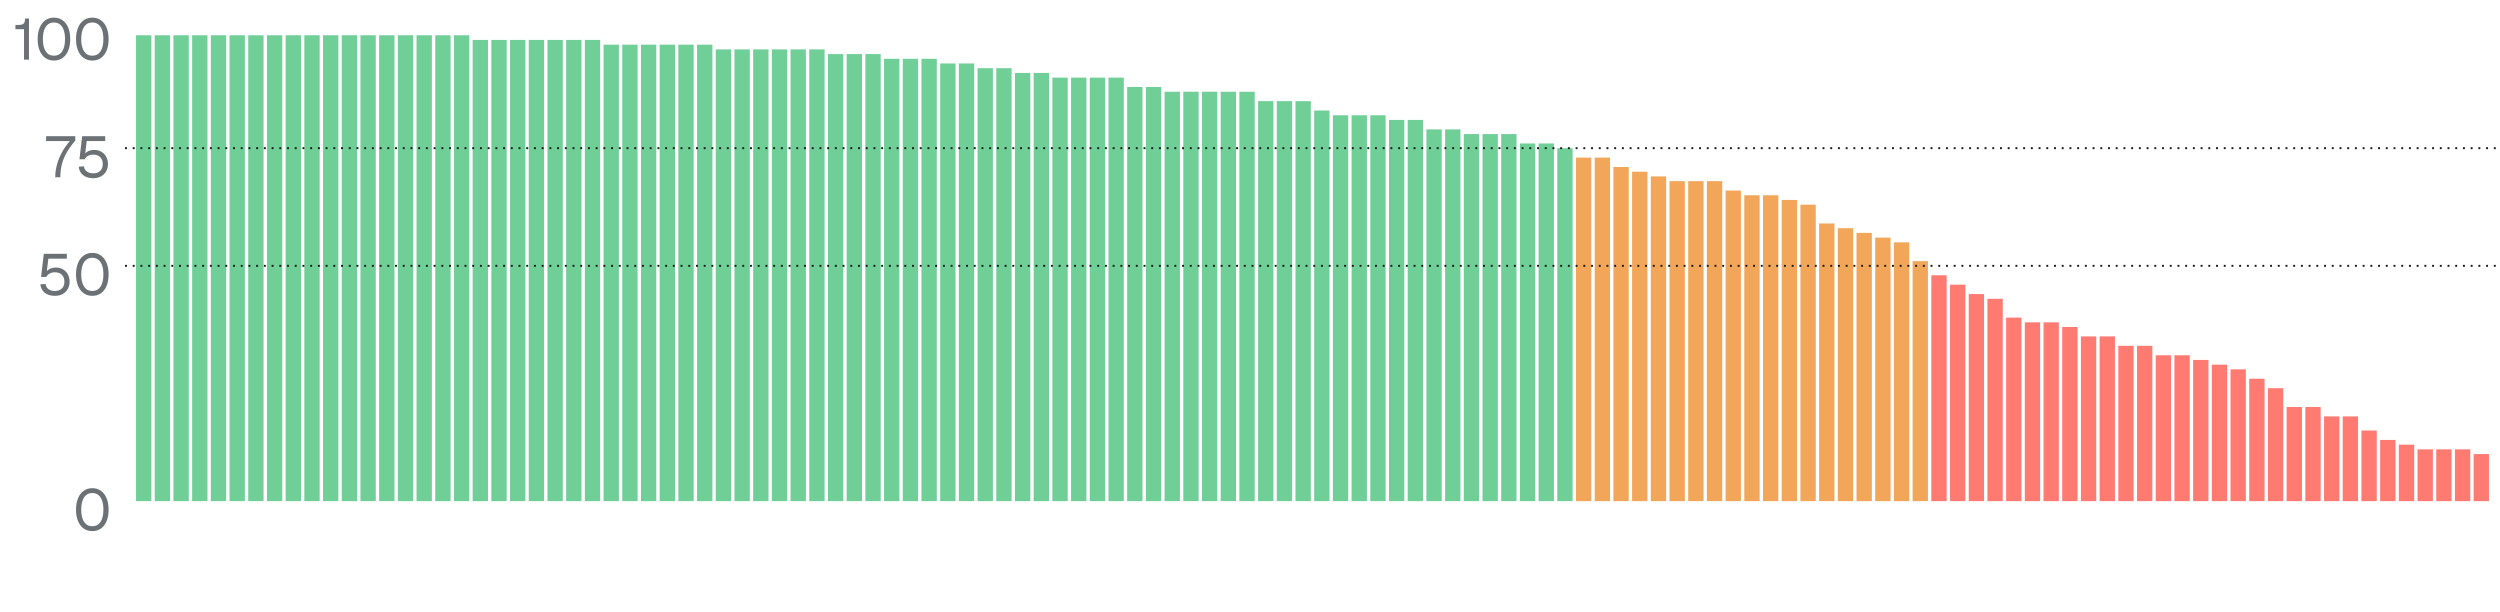
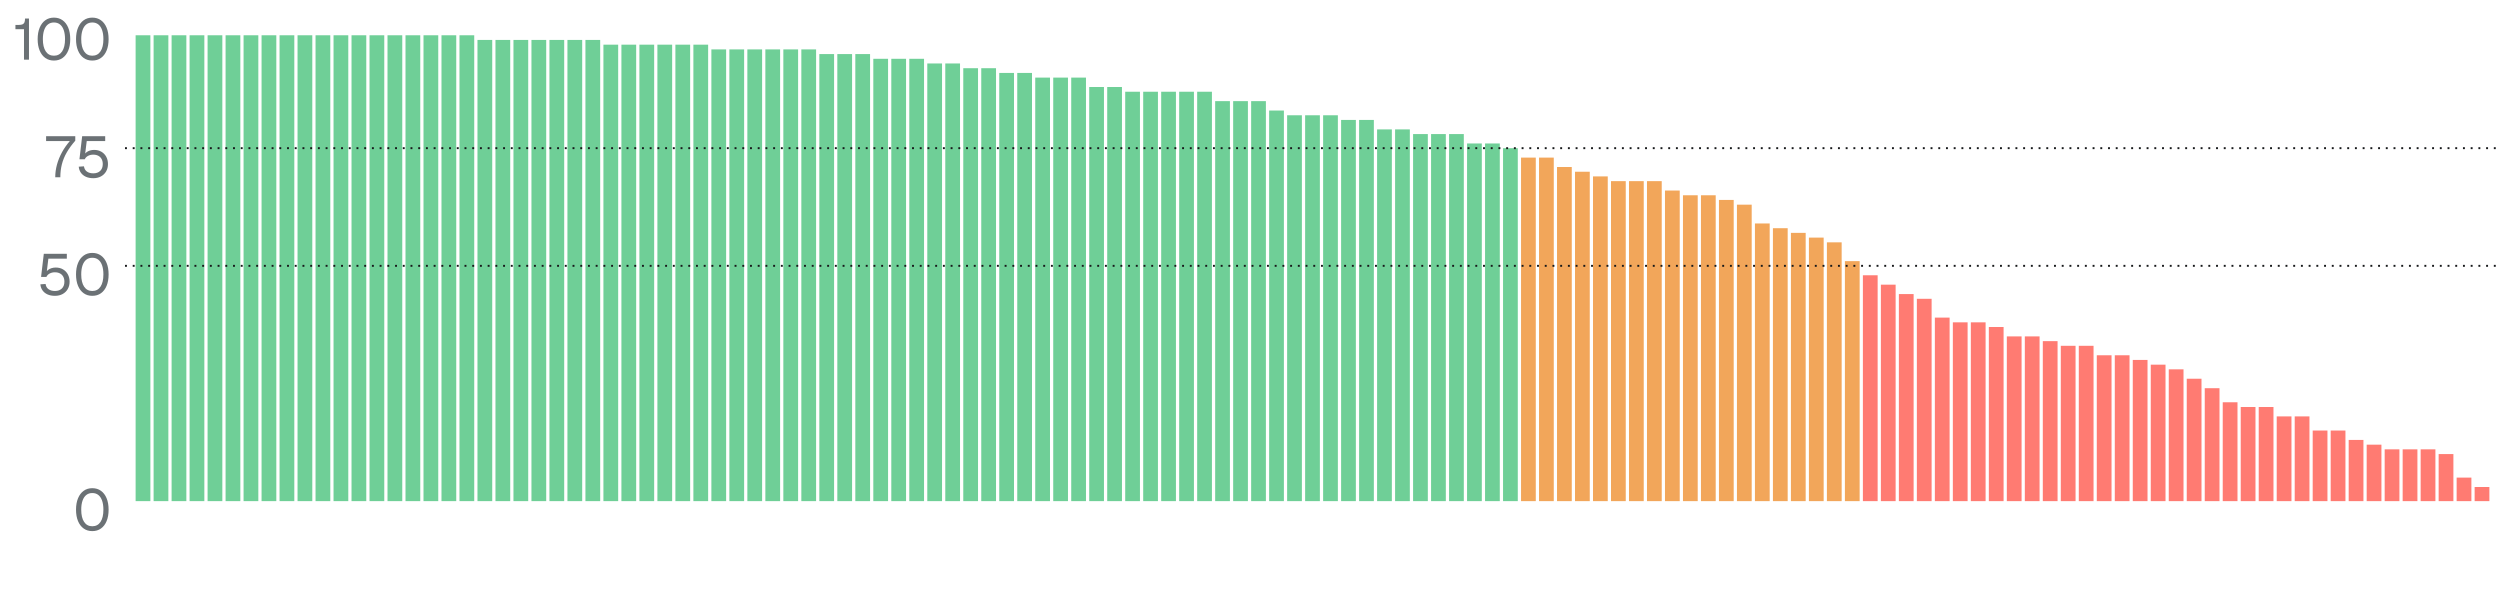
<svg xmlns="http://www.w3.org/2000/svg" xmlns:xlink="http://www.w3.org/1999/xlink" width="648pt" height="158.4pt" viewBox="0 0 648 158.4" version="1.1">
  <defs>
    <style type="text/css">*{stroke-linejoin: round; stroke-linecap: butt}</style>
  </defs>
  <g id="figure_1">
    <g id="patch_1">
      <path d="M 0 158.4  L 648 158.4  L 648 0  L 0 0  L 0 158.4  z " style="fill: none" />
    </g>
    <g id="axes_1">
      <g id="patch_2">
        <path d="M 32.4 129.888  L 648 129.888  L 648 7.92  L 32.4 7.92  L 32.4 129.888  z " style="fill: none" />
      </g>
      <g id="patch_3">
-         <path d="M 35.26 129.888  L 39.235 129.888  L 39.235 9.14  L 35.26 9.14  z " clip-path="url(#paec403825f)" style="fill: #6fcf97" />
+         <path d="M 35.152 129.888  L 38.976 129.888  L 38.976 9.14  L 35.152 9.14  z " clip-path="url(#pbd2994006e)" style="fill: #6fcf97" />
      </g>
      <g id="patch_4">
-         <path d="M 40.107 129.888  L 44.082 129.888  L 44.082 9.14  L 40.107 9.14  z " clip-path="url(#paec403825f)" style="fill: #6fcf97" />
+         <path d="M 39.815 129.888  L 43.639 129.888  L 43.639 9.14  L 39.815 9.14  z " clip-path="url(#pbd2994006e)" style="fill: #6fcf97" />
      </g>
      <g id="patch_5">
-         <path d="M 44.954 129.888  L 48.929 129.888  L 48.929 9.14  L 44.954 9.14  z " clip-path="url(#paec403825f)" style="fill: #6fcf97" />
+         <path d="M 44.479 129.888  L 48.303 129.888  L 48.303 9.14  L 44.479 9.14  z " clip-path="url(#pbd2994006e)" style="fill: #6fcf97" />
      </g>
      <g id="patch_6">
-         <path d="M 49.802 129.888  L 53.776 129.888  L 53.776 9.14  L 49.802 9.14  z " clip-path="url(#paec403825f)" style="fill: #6fcf97" />
+         <path d="M 49.142 129.888  L 52.967 129.888  L 52.967 9.14  L 49.142 9.14  z " clip-path="url(#pbd2994006e)" style="fill: #6fcf97" />
      </g>
      <g id="patch_7">
-         <path d="M 54.649 129.888  L 58.624 129.888  L 58.624 9.14  L 54.649 9.14  z " clip-path="url(#paec403825f)" style="fill: #6fcf97" />
+         <path d="M 53.806 129.888  L 57.63 129.888  L 57.63 9.14  L 53.806 9.14  z " clip-path="url(#pbd2994006e)" style="fill: #6fcf97" />
      </g>
      <g id="patch_8">
-         <path d="M 59.496 129.888  L 63.471 129.888  L 63.471 9.14  L 59.496 9.14  z " clip-path="url(#paec403825f)" style="fill: #6fcf97" />
+         <path d="M 58.47 129.888  L 62.294 129.888  L 62.294 9.14  L 58.47 9.14  z " clip-path="url(#pbd2994006e)" style="fill: #6fcf97" />
      </g>
      <g id="patch_9">
-         <path d="M 64.343 129.888  L 68.318 129.888  L 68.318 9.14  L 64.343 9.14  z " clip-path="url(#paec403825f)" style="fill: #6fcf97" />
+         <path d="M 63.133 129.888  L 66.958 129.888  L 66.958 9.14  L 63.133 9.14  z " clip-path="url(#pbd2994006e)" style="fill: #6fcf97" />
      </g>
      <g id="patch_10">
-         <path d="M 69.191 129.888  L 73.165 129.888  L 73.165 9.14  L 69.191 9.14  z " clip-path="url(#paec403825f)" style="fill: #6fcf97" />
+         <path d="M 67.797 129.888  L 71.621 129.888  L 71.621 9.14  L 67.797 9.14  z " clip-path="url(#pbd2994006e)" style="fill: #6fcf97" />
      </g>
      <g id="patch_11">
-         <path d="M 74.038 129.888  L 78.013 129.888  L 78.013 9.14  L 74.038 9.14  z " clip-path="url(#paec403825f)" style="fill: #6fcf97" />
+         <path d="M 72.461 129.888  L 76.285 129.888  L 76.285 9.14  L 72.461 9.14  z " clip-path="url(#pbd2994006e)" style="fill: #6fcf97" />
      </g>
      <g id="patch_12">
-         <path d="M 78.885 129.888  L 82.86 129.888  L 82.86 9.14  L 78.885 9.14  z " clip-path="url(#paec403825f)" style="fill: #6fcf97" />
+         <path d="M 77.124 129.888  L 80.948 129.888  L 80.948 9.14  L 77.124 9.14  z " clip-path="url(#pbd2994006e)" style="fill: #6fcf97" />
      </g>
      <g id="patch_13">
-         <path d="M 83.732 129.888  L 87.707 129.888  L 87.707 9.14  L 83.732 9.14  z " clip-path="url(#paec403825f)" style="fill: #6fcf97" />
+         <path d="M 81.788 129.888  L 85.612 129.888  L 85.612 9.14  L 81.788 9.14  z " clip-path="url(#pbd2994006e)" style="fill: #6fcf97" />
      </g>
      <g id="patch_14">
-         <path d="M 88.58 129.888  L 92.554 129.888  L 92.554 9.14  L 88.58 9.14  z " clip-path="url(#paec403825f)" style="fill: #6fcf97" />
+         <path d="M 86.452 129.888  L 90.276 129.888  L 90.276 9.14  L 86.452 9.14  z " clip-path="url(#pbd2994006e)" style="fill: #6fcf97" />
      </g>
      <g id="patch_15">
-         <path d="M 93.427 129.888  L 97.402 129.888  L 97.402 9.14  L 93.427 9.14  z " clip-path="url(#paec403825f)" style="fill: #6fcf97" />
+         <path d="M 91.115 129.888  L 94.939 129.888  L 94.939 9.14  L 91.115 9.14  z " clip-path="url(#pbd2994006e)" style="fill: #6fcf97" />
      </g>
      <g id="patch_16">
-         <path d="M 98.274 129.888  L 102.249 129.888  L 102.249 9.14  L 98.274 9.14  z " clip-path="url(#paec403825f)" style="fill: #6fcf97" />
+         <path d="M 95.779 129.888  L 99.603 129.888  L 99.603 9.14  L 95.779 9.14  z " clip-path="url(#pbd2994006e)" style="fill: #6fcf97" />
      </g>
      <g id="patch_17">
-         <path d="M 103.121 129.888  L 107.096 129.888  L 107.096 9.14  L 103.121 9.14  z " clip-path="url(#paec403825f)" style="fill: #6fcf97" />
+         <path d="M 100.442 129.888  L 104.267 129.888  L 104.267 9.14  L 100.442 9.14  z " clip-path="url(#pbd2994006e)" style="fill: #6fcf97" />
      </g>
      <g id="patch_18">
-         <path d="M 107.969 129.888  L 111.943 129.888  L 111.943 9.14  L 107.969 9.14  z " clip-path="url(#paec403825f)" style="fill: #6fcf97" />
+         <path d="M 105.106 129.888  L 108.93 129.888  L 108.93 9.14  L 105.106 9.14  z " clip-path="url(#pbd2994006e)" style="fill: #6fcf97" />
      </g>
      <g id="patch_19">
-         <path d="M 112.816 129.888  L 116.791 129.888  L 116.791 9.14  L 112.816 9.14  z " clip-path="url(#paec403825f)" style="fill: #6fcf97" />
+         <path d="M 109.77 129.888  L 113.594 129.888  L 113.594 9.14  L 109.77 9.14  z " clip-path="url(#pbd2994006e)" style="fill: #6fcf97" />
      </g>
      <g id="patch_20">
-         <path d="M 117.663 129.888  L 121.638 129.888  L 121.638 9.14  L 117.663 9.14  z " clip-path="url(#paec403825f)" style="fill: #6fcf97" />
+         <path d="M 114.433 129.888  L 118.258 129.888  L 118.258 9.14  L 114.433 9.14  z " clip-path="url(#pbd2994006e)" style="fill: #6fcf97" />
      </g>
      <g id="patch_21">
-         <path d="M 122.51 129.888  L 126.485 129.888  L 126.485 10.359  L 122.51 10.359  z " clip-path="url(#paec403825f)" style="fill: #6fcf97" />
+         <path d="M 119.097 129.888  L 122.921 129.888  L 122.921 9.14  L 119.097 9.14  z " clip-path="url(#pbd2994006e)" style="fill: #6fcf97" />
      </g>
      <g id="patch_22">
-         <path d="M 127.358 129.888  L 131.332 129.888  L 131.332 10.359  L 127.358 10.359  z " clip-path="url(#paec403825f)" style="fill: #6fcf97" />
+         <path d="M 123.761 129.888  L 127.585 129.888  L 127.585 10.359  L 123.761 10.359  z " clip-path="url(#pbd2994006e)" style="fill: #6fcf97" />
      </g>
      <g id="patch_23">
-         <path d="M 132.205 129.888  L 136.179 129.888  L 136.179 10.359  L 132.205 10.359  z " clip-path="url(#paec403825f)" style="fill: #6fcf97" />
+         <path d="M 128.424 129.888  L 132.248 129.888  L 132.248 10.359  L 128.424 10.359  z " clip-path="url(#pbd2994006e)" style="fill: #6fcf97" />
      </g>
      <g id="patch_24">
-         <path d="M 137.052 129.888  L 141.027 129.888  L 141.027 10.359  L 137.052 10.359  z " clip-path="url(#paec403825f)" style="fill: #6fcf97" />
+         <path d="M 133.088 129.888  L 136.912 129.888  L 136.912 10.359  L 133.088 10.359  z " clip-path="url(#pbd2994006e)" style="fill: #6fcf97" />
      </g>
      <g id="patch_25">
-         <path d="M 141.899 129.888  L 145.874 129.888  L 145.874 10.359  L 141.899 10.359  z " clip-path="url(#paec403825f)" style="fill: #6fcf97" />
+         <path d="M 137.752 129.888  L 141.576 129.888  L 141.576 10.359  L 137.752 10.359  z " clip-path="url(#pbd2994006e)" style="fill: #6fcf97" />
      </g>
      <g id="patch_26">
-         <path d="M 146.746 129.888  L 150.721 129.888  L 150.721 10.359  L 146.746 10.359  z " clip-path="url(#paec403825f)" style="fill: #6fcf97" />
+         <path d="M 142.415 129.888  L 146.239 129.888  L 146.239 10.359  L 142.415 10.359  z " clip-path="url(#pbd2994006e)" style="fill: #6fcf97" />
      </g>
      <g id="patch_27">
-         <path d="M 151.594 129.888  L 155.568 129.888  L 155.568 10.359  L 151.594 10.359  z " clip-path="url(#paec403825f)" style="fill: #6fcf97" />
+         <path d="M 147.079 129.888  L 150.903 129.888  L 150.903 10.359  L 147.079 10.359  z " clip-path="url(#pbd2994006e)" style="fill: #6fcf97" />
      </g>
      <g id="patch_28">
-         <path d="M 156.441 129.888  L 160.416 129.888  L 160.416 11.579  L 156.441 11.579  z " clip-path="url(#paec403825f)" style="fill: #6fcf97" />
+         <path d="M 151.742 129.888  L 155.567 129.888  L 155.567 10.359  L 151.742 10.359  z " clip-path="url(#pbd2994006e)" style="fill: #6fcf97" />
      </g>
      <g id="patch_29">
-         <path d="M 161.288 129.888  L 165.263 129.888  L 165.263 11.579  L 161.288 11.579  z " clip-path="url(#paec403825f)" style="fill: #6fcf97" />
+         <path d="M 156.406 129.888  L 160.23 129.888  L 160.23 11.579  L 156.406 11.579  z " clip-path="url(#pbd2994006e)" style="fill: #6fcf97" />
      </g>
      <g id="patch_30">
-         <path d="M 166.135 129.888  L 170.11 129.888  L 170.11 11.579  L 166.135 11.579  z " clip-path="url(#paec403825f)" style="fill: #6fcf97" />
+         <path d="M 161.07 129.888  L 164.894 129.888  L 164.894 11.579  L 161.07 11.579  z " clip-path="url(#pbd2994006e)" style="fill: #6fcf97" />
      </g>
      <g id="patch_31">
-         <path d="M 170.983 129.888  L 174.957 129.888  L 174.957 11.579  L 170.983 11.579  z " clip-path="url(#paec403825f)" style="fill: #6fcf97" />
+         <path d="M 165.733 129.888  L 169.558 129.888  L 169.558 11.579  L 165.733 11.579  z " clip-path="url(#pbd2994006e)" style="fill: #6fcf97" />
      </g>
      <g id="patch_32">
-         <path d="M 175.83 129.888  L 179.805 129.888  L 179.805 11.579  L 175.83 11.579  z " clip-path="url(#paec403825f)" style="fill: #6fcf97" />
+         <path d="M 170.397 129.888  L 174.221 129.888  L 174.221 11.579  L 170.397 11.579  z " clip-path="url(#pbd2994006e)" style="fill: #6fcf97" />
      </g>
      <g id="patch_33">
-         <path d="M 180.677 129.888  L 184.652 129.888  L 184.652 11.579  L 180.677 11.579  z " clip-path="url(#paec403825f)" style="fill: #6fcf97" />
+         <path d="M 175.061 129.888  L 178.885 129.888  L 178.885 11.579  L 175.061 11.579  z " clip-path="url(#pbd2994006e)" style="fill: #6fcf97" />
      </g>
      <g id="patch_34">
-         <path d="M 185.524 129.888  L 189.499 129.888  L 189.499 12.799  L 185.524 12.799  z " clip-path="url(#paec403825f)" style="fill: #6fcf97" />
+         <path d="M 179.724 129.888  L 183.548 129.888  L 183.548 11.579  L 179.724 11.579  z " clip-path="url(#pbd2994006e)" style="fill: #6fcf97" />
      </g>
      <g id="patch_35">
-         <path d="M 190.372 129.888  L 194.346 129.888  L 194.346 12.799  L 190.372 12.799  z " clip-path="url(#paec403825f)" style="fill: #6fcf97" />
+         <path d="M 184.388 129.888  L 188.212 129.888  L 188.212 12.799  L 184.388 12.799  z " clip-path="url(#pbd2994006e)" style="fill: #6fcf97" />
      </g>
      <g id="patch_36">
-         <path d="M 195.219 129.888  L 199.194 129.888  L 199.194 12.799  L 195.219 12.799  z " clip-path="url(#paec403825f)" style="fill: #6fcf97" />
+         <path d="M 189.052 129.888  L 192.876 129.888  L 192.876 12.799  L 189.052 12.799  z " clip-path="url(#pbd2994006e)" style="fill: #6fcf97" />
      </g>
      <g id="patch_37">
-         <path d="M 200.066 129.888  L 204.041 129.888  L 204.041 12.799  L 200.066 12.799  z " clip-path="url(#paec403825f)" style="fill: #6fcf97" />
+         <path d="M 193.715 129.888  L 197.539 129.888  L 197.539 12.799  L 193.715 12.799  z " clip-path="url(#pbd2994006e)" style="fill: #6fcf97" />
      </g>
      <g id="patch_38">
-         <path d="M 204.913 129.888  L 208.888 129.888  L 208.888 12.799  L 204.913 12.799  z " clip-path="url(#paec403825f)" style="fill: #6fcf97" />
+         <path d="M 198.379 129.888  L 202.203 129.888  L 202.203 12.799  L 198.379 12.799  z " clip-path="url(#pbd2994006e)" style="fill: #6fcf97" />
      </g>
      <g id="patch_39">
-         <path d="M 209.761 129.888  L 213.735 129.888  L 213.735 12.799  L 209.761 12.799  z " clip-path="url(#paec403825f)" style="fill: #6fcf97" />
+         <path d="M 203.042 129.888  L 206.867 129.888  L 206.867 12.799  L 203.042 12.799  z " clip-path="url(#pbd2994006e)" style="fill: #6fcf97" />
      </g>
      <g id="patch_40">
-         <path d="M 214.608 129.888  L 218.583 129.888  L 218.583 14.018  L 214.608 14.018  z " clip-path="url(#paec403825f)" style="fill: #6fcf97" />
+         <path d="M 207.706 129.888  L 211.53 129.888  L 211.53 12.799  L 207.706 12.799  z " clip-path="url(#pbd2994006e)" style="fill: #6fcf97" />
      </g>
      <g id="patch_41">
-         <path d="M 219.455 129.888  L 223.43 129.888  L 223.43 14.018  L 219.455 14.018  z " clip-path="url(#paec403825f)" style="fill: #6fcf97" />
+         <path d="M 212.37 129.888  L 216.194 129.888  L 216.194 14.018  L 212.37 14.018  z " clip-path="url(#pbd2994006e)" style="fill: #6fcf97" />
      </g>
      <g id="patch_42">
-         <path d="M 224.302 129.888  L 228.277 129.888  L 228.277 14.018  L 224.302 14.018  z " clip-path="url(#paec403825f)" style="fill: #6fcf97" />
+         <path d="M 217.033 129.888  L 220.858 129.888  L 220.858 14.018  L 217.033 14.018  z " clip-path="url(#pbd2994006e)" style="fill: #6fcf97" />
      </g>
      <g id="patch_43">
-         <path d="M 229.15 129.888  L 233.124 129.888  L 233.124 15.238  L 229.15 15.238  z " clip-path="url(#paec403825f)" style="fill: #6fcf97" />
+         <path d="M 221.697 129.888  L 225.521 129.888  L 225.521 14.018  L 221.697 14.018  z " clip-path="url(#pbd2994006e)" style="fill: #6fcf97" />
      </g>
      <g id="patch_44">
-         <path d="M 233.997 129.888  L 237.972 129.888  L 237.972 15.238  L 233.997 15.238  z " clip-path="url(#paec403825f)" style="fill: #6fcf97" />
+         <path d="M 226.361 129.888  L 230.185 129.888  L 230.185 15.238  L 226.361 15.238  z " clip-path="url(#pbd2994006e)" style="fill: #6fcf97" />
      </g>
      <g id="patch_45">
-         <path d="M 238.844 129.888  L 242.819 129.888  L 242.819 15.238  L 238.844 15.238  z " clip-path="url(#paec403825f)" style="fill: #6fcf97" />
+         <path d="M 231.024 129.888  L 234.848 129.888  L 234.848 15.238  L 231.024 15.238  z " clip-path="url(#pbd2994006e)" style="fill: #6fcf97" />
      </g>
      <g id="patch_46">
-         <path d="M 243.691 129.888  L 247.666 129.888  L 247.666 16.458  L 243.691 16.458  z " clip-path="url(#paec403825f)" style="fill: #6fcf97" />
+         <path d="M 235.688 129.888  L 239.512 129.888  L 239.512 15.238  L 235.688 15.238  z " clip-path="url(#pbd2994006e)" style="fill: #6fcf97" />
      </g>
      <g id="patch_47">
-         <path d="M 248.539 129.888  L 252.513 129.888  L 252.513 16.458  L 248.539 16.458  z " clip-path="url(#paec403825f)" style="fill: #6fcf97" />
+         <path d="M 240.352 129.888  L 244.176 129.888  L 244.176 16.458  L 240.352 16.458  z " clip-path="url(#pbd2994006e)" style="fill: #6fcf97" />
      </g>
      <g id="patch_48">
-         <path d="M 253.386 129.888  L 257.361 129.888  L 257.361 17.677  L 253.386 17.677  z " clip-path="url(#paec403825f)" style="fill: #6fcf97" />
+         <path d="M 245.015 129.888  L 248.839 129.888  L 248.839 16.458  L 245.015 16.458  z " clip-path="url(#pbd2994006e)" style="fill: #6fcf97" />
      </g>
      <g id="patch_49">
-         <path d="M 258.233 129.888  L 262.208 129.888  L 262.208 17.677  L 258.233 17.677  z " clip-path="url(#paec403825f)" style="fill: #6fcf97" />
+         <path d="M 249.679 129.888  L 253.503 129.888  L 253.503 17.677  L 249.679 17.677  z " clip-path="url(#pbd2994006e)" style="fill: #6fcf97" />
      </g>
      <g id="patch_50">
-         <path d="M 263.08 129.888  L 267.055 129.888  L 267.055 18.897  L 263.08 18.897  z " clip-path="url(#paec403825f)" style="fill: #6fcf97" />
+         <path d="M 254.342 129.888  L 258.167 129.888  L 258.167 17.677  L 254.342 17.677  z " clip-path="url(#pbd2994006e)" style="fill: #6fcf97" />
      </g>
      <g id="patch_51">
-         <path d="M 267.928 129.888  L 271.902 129.888  L 271.902 18.897  L 267.928 18.897  z " clip-path="url(#paec403825f)" style="fill: #6fcf97" />
+         <path d="M 259.006 129.888  L 262.83 129.888  L 262.83 18.897  L 259.006 18.897  z " clip-path="url(#pbd2994006e)" style="fill: #6fcf97" />
      </g>
      <g id="patch_52">
-         <path d="M 272.775 129.888  L 276.75 129.888  L 276.75 20.117  L 272.775 20.117  z " clip-path="url(#paec403825f)" style="fill: #6fcf97" />
+         <path d="M 263.67 129.888  L 267.494 129.888  L 267.494 18.897  L 263.67 18.897  z " clip-path="url(#pbd2994006e)" style="fill: #6fcf97" />
      </g>
      <g id="patch_53">
-         <path d="M 277.622 129.888  L 281.597 129.888  L 281.597 20.117  L 277.622 20.117  z " clip-path="url(#paec403825f)" style="fill: #6fcf97" />
+         <path d="M 268.333 129.888  L 272.158 129.888  L 272.158 20.117  L 268.333 20.117  z " clip-path="url(#pbd2994006e)" style="fill: #6fcf97" />
      </g>
      <g id="patch_54">
-         <path d="M 282.469 129.888  L 286.444 129.888  L 286.444 20.117  L 282.469 20.117  z " clip-path="url(#paec403825f)" style="fill: #6fcf97" />
+         <path d="M 272.997 129.888  L 276.821 129.888  L 276.821 20.117  L 272.997 20.117  z " clip-path="url(#pbd2994006e)" style="fill: #6fcf97" />
      </g>
      <g id="patch_55">
-         <path d="M 287.317 129.888  L 291.291 129.888  L 291.291 20.117  L 287.317 20.117  z " clip-path="url(#paec403825f)" style="fill: #6fcf97" />
+         <path d="M 277.661 129.888  L 281.485 129.888  L 281.485 20.117  L 277.661 20.117  z " clip-path="url(#pbd2994006e)" style="fill: #6fcf97" />
      </g>
      <g id="patch_56">
-         <path d="M 292.164 129.888  L 296.139 129.888  L 296.139 22.556  L 292.164 22.556  z " clip-path="url(#paec403825f)" style="fill: #6fcf97" />
+         <path d="M 282.324 129.888  L 286.148 129.888  L 286.148 22.556  L 282.324 22.556  z " clip-path="url(#pbd2994006e)" style="fill: #6fcf97" />
      </g>
      <g id="patch_57">
-         <path d="M 297.011 129.888  L 300.986 129.888  L 300.986 22.556  L 297.011 22.556  z " clip-path="url(#paec403825f)" style="fill: #6fcf97" />
+         <path d="M 286.988 129.888  L 290.812 129.888  L 290.812 22.556  L 286.988 22.556  z " clip-path="url(#pbd2994006e)" style="fill: #6fcf97" />
      </g>
      <g id="patch_58">
-         <path d="M 301.858 129.888  L 305.833 129.888  L 305.833 23.776  L 301.858 23.776  z " clip-path="url(#paec403825f)" style="fill: #6fcf97" />
+         <path d="M 291.652 129.888  L 295.476 129.888  L 295.476 23.776  L 291.652 23.776  z " clip-path="url(#pbd2994006e)" style="fill: #6fcf97" />
      </g>
      <g id="patch_59">
-         <path d="M 306.706 129.888  L 310.68 129.888  L 310.68 23.776  L 306.706 23.776  z " clip-path="url(#paec403825f)" style="fill: #6fcf97" />
+         <path d="M 296.315 129.888  L 300.139 129.888  L 300.139 23.776  L 296.315 23.776  z " clip-path="url(#pbd2994006e)" style="fill: #6fcf97" />
      </g>
      <g id="patch_60">
-         <path d="M 311.553 129.888  L 315.528 129.888  L 315.528 23.776  L 311.553 23.776  z " clip-path="url(#paec403825f)" style="fill: #6fcf97" />
+         <path d="M 300.979 129.888  L 304.803 129.888  L 304.803 23.776  L 300.979 23.776  z " clip-path="url(#pbd2994006e)" style="fill: #6fcf97" />
      </g>
      <g id="patch_61">
-         <path d="M 316.4 129.888  L 320.375 129.888  L 320.375 23.776  L 316.4 23.776  z " clip-path="url(#paec403825f)" style="fill: #6fcf97" />
+         <path d="M 305.642 129.888  L 309.467 129.888  L 309.467 23.776  L 305.642 23.776  z " clip-path="url(#pbd2994006e)" style="fill: #6fcf97" />
      </g>
      <g id="patch_62">
-         <path d="M 321.247 129.888  L 325.222 129.888  L 325.222 23.776  L 321.247 23.776  z " clip-path="url(#paec403825f)" style="fill: #6fcf97" />
+         <path d="M 310.306 129.888  L 314.13 129.888  L 314.13 23.776  L 310.306 23.776  z " clip-path="url(#pbd2994006e)" style="fill: #6fcf97" />
      </g>
      <g id="patch_63">
-         <path d="M 326.095 129.888  L 330.069 129.888  L 330.069 26.215  L 326.095 26.215  z " clip-path="url(#paec403825f)" style="fill: #6fcf97" />
+         <path d="M 314.97 129.888  L 318.794 129.888  L 318.794 26.215  L 314.97 26.215  z " clip-path="url(#pbd2994006e)" style="fill: #6fcf97" />
      </g>
      <g id="patch_64">
-         <path d="M 330.942 129.888  L 334.917 129.888  L 334.917 26.215  L 330.942 26.215  z " clip-path="url(#paec403825f)" style="fill: #6fcf97" />
+         <path d="M 319.633 129.888  L 323.458 129.888  L 323.458 26.215  L 319.633 26.215  z " clip-path="url(#pbd2994006e)" style="fill: #6fcf97" />
      </g>
      <g id="patch_65">
-         <path d="M 335.789 129.888  L 339.764 129.888  L 339.764 26.215  L 335.789 26.215  z " clip-path="url(#paec403825f)" style="fill: #6fcf97" />
+         <path d="M 324.297 129.888  L 328.121 129.888  L 328.121 26.215  L 324.297 26.215  z " clip-path="url(#pbd2994006e)" style="fill: #6fcf97" />
      </g>
      <g id="patch_66">
-         <path d="M 340.636 129.888  L 344.611 129.888  L 344.611 28.655  L 340.636 28.655  z " clip-path="url(#paec403825f)" style="fill: #6fcf97" />
+         <path d="M 328.961 129.888  L 332.785 129.888  L 332.785 28.655  L 328.961 28.655  z " clip-path="url(#pbd2994006e)" style="fill: #6fcf97" />
      </g>
      <g id="patch_67">
-         <path d="M 345.483 129.888  L 349.458 129.888  L 349.458 29.874  L 345.483 29.874  z " clip-path="url(#paec403825f)" style="fill: #6fcf97" />
+         <path d="M 333.624 129.888  L 337.448 129.888  L 337.448 29.874  L 333.624 29.874  z " clip-path="url(#pbd2994006e)" style="fill: #6fcf97" />
      </g>
      <g id="patch_68">
-         <path d="M 350.331 129.888  L 354.305 129.888  L 354.305 29.874  L 350.331 29.874  z " clip-path="url(#paec403825f)" style="fill: #6fcf97" />
+         <path d="M 338.288 129.888  L 342.112 129.888  L 342.112 29.874  L 338.288 29.874  z " clip-path="url(#pbd2994006e)" style="fill: #6fcf97" />
      </g>
      <g id="patch_69">
-         <path d="M 355.178 129.888  L 359.153 129.888  L 359.153 29.874  L 355.178 29.874  z " clip-path="url(#paec403825f)" style="fill: #6fcf97" />
+         <path d="M 342.952 129.888  L 346.776 129.888  L 346.776 29.874  L 342.952 29.874  z " clip-path="url(#pbd2994006e)" style="fill: #6fcf97" />
      </g>
      <g id="patch_70">
-         <path d="M 360.025 129.888  L 364 129.888  L 364 31.094  L 360.025 31.094  z " clip-path="url(#paec403825f)" style="fill: #6fcf97" />
+         <path d="M 347.615 129.888  L 351.439 129.888  L 351.439 31.094  L 347.615 31.094  z " clip-path="url(#pbd2994006e)" style="fill: #6fcf97" />
      </g>
      <g id="patch_71">
-         <path d="M 364.872 129.888  L 368.847 129.888  L 368.847 31.094  L 364.872 31.094  z " clip-path="url(#paec403825f)" style="fill: #6fcf97" />
+         <path d="M 352.279 129.888  L 356.103 129.888  L 356.103 31.094  L 352.279 31.094  z " clip-path="url(#pbd2994006e)" style="fill: #6fcf97" />
      </g>
      <g id="patch_72">
-         <path d="M 369.72 129.888  L 373.694 129.888  L 373.694 33.533  L 369.72 33.533  z " clip-path="url(#paec403825f)" style="fill: #6fcf97" />
+         <path d="M 356.942 129.888  L 360.767 129.888  L 360.767 33.533  L 356.942 33.533  z " clip-path="url(#pbd2994006e)" style="fill: #6fcf97" />
      </g>
      <g id="patch_73">
-         <path d="M 374.567 129.888  L 378.542 129.888  L 378.542 33.533  L 374.567 33.533  z " clip-path="url(#paec403825f)" style="fill: #6fcf97" />
+         <path d="M 361.606 129.888  L 365.43 129.888  L 365.43 33.533  L 361.606 33.533  z " clip-path="url(#pbd2994006e)" style="fill: #6fcf97" />
      </g>
      <g id="patch_74">
-         <path d="M 379.414 129.888  L 383.389 129.888  L 383.389 34.753  L 379.414 34.753  z " clip-path="url(#paec403825f)" style="fill: #6fcf97" />
+         <path d="M 366.27 129.888  L 370.094 129.888  L 370.094 34.753  L 366.27 34.753  z " clip-path="url(#pbd2994006e)" style="fill: #6fcf97" />
      </g>
      <g id="patch_75">
-         <path d="M 384.261 129.888  L 388.236 129.888  L 388.236 34.753  L 384.261 34.753  z " clip-path="url(#paec403825f)" style="fill: #6fcf97" />
+         <path d="M 370.933 129.888  L 374.758 129.888  L 374.758 34.753  L 370.933 34.753  z " clip-path="url(#pbd2994006e)" style="fill: #6fcf97" />
      </g>
      <g id="patch_76">
-         <path d="M 389.109 129.888  L 393.083 129.888  L 393.083 34.753  L 389.109 34.753  z " clip-path="url(#paec403825f)" style="fill: #6fcf97" />
+         <path d="M 375.597 129.888  L 379.421 129.888  L 379.421 34.753  L 375.597 34.753  z " clip-path="url(#pbd2994006e)" style="fill: #6fcf97" />
      </g>
      <g id="patch_77">
-         <path d="M 393.956 129.888  L 397.931 129.888  L 397.931 37.192  L 393.956 37.192  z " clip-path="url(#paec403825f)" style="fill: #6fcf97" />
+         <path d="M 380.261 129.888  L 384.085 129.888  L 384.085 37.192  L 380.261 37.192  z " clip-path="url(#pbd2994006e)" style="fill: #6fcf97" />
      </g>
      <g id="patch_78">
-         <path d="M 398.803 129.888  L 402.778 129.888  L 402.778 37.192  L 398.803 37.192  z " clip-path="url(#paec403825f)" style="fill: #6fcf97" />
+         <path d="M 384.924 129.888  L 388.748 129.888  L 388.748 37.192  L 384.924 37.192  z " clip-path="url(#pbd2994006e)" style="fill: #6fcf97" />
      </g>
      <g id="patch_79">
-         <path d="M 403.65 129.888  L 407.625 129.888  L 407.625 38.412  L 403.65 38.412  z " clip-path="url(#paec403825f)" style="fill: #6fcf97" />
+         <path d="M 389.588 129.888  L 393.412 129.888  L 393.412 38.412  L 389.588 38.412  z " clip-path="url(#pbd2994006e)" style="fill: #6fcf97" />
      </g>
      <g id="patch_80">
-         <path d="M 408.498 129.888  L 412.472 129.888  L 412.472 40.851  L 408.498 40.851  z " clip-path="url(#paec403825f)" style="fill: #f2a65a" />
+         <path d="M 394.252 129.888  L 398.076 129.888  L 398.076 40.851  L 394.252 40.851  z " clip-path="url(#pbd2994006e)" style="fill: #f2a65a" />
      </g>
      <g id="patch_81">
-         <path d="M 413.345 129.888  L 417.32 129.888  L 417.32 40.851  L 413.345 40.851  z " clip-path="url(#paec403825f)" style="fill: #f2a65a" />
+         <path d="M 398.915 129.888  L 402.739 129.888  L 402.739 40.851  L 398.915 40.851  z " clip-path="url(#pbd2994006e)" style="fill: #f2a65a" />
      </g>
      <g id="patch_82">
-         <path d="M 418.192 129.888  L 422.167 129.888  L 422.167 43.291  L 418.192 43.291  z " clip-path="url(#paec403825f)" style="fill: #f2a65a" />
+         <path d="M 403.579 129.888  L 407.403 129.888  L 407.403 43.291  L 403.579 43.291  z " clip-path="url(#pbd2994006e)" style="fill: #f2a65a" />
      </g>
      <g id="patch_83">
-         <path d="M 423.039 129.888  L 427.014 129.888  L 427.014 44.51  L 423.039 44.51  z " clip-path="url(#paec403825f)" style="fill: #f2a65a" />
+         <path d="M 408.242 129.888  L 412.067 129.888  L 412.067 44.51  L 408.242 44.51  z " clip-path="url(#pbd2994006e)" style="fill: #f2a65a" />
      </g>
      <g id="patch_84">
-         <path d="M 427.887 129.888  L 431.861 129.888  L 431.861 45.73  L 427.887 45.73  z " clip-path="url(#paec403825f)" style="fill: #f2a65a" />
+         <path d="M 412.906 129.888  L 416.73 129.888  L 416.73 45.73  L 412.906 45.73  z " clip-path="url(#pbd2994006e)" style="fill: #f2a65a" />
      </g>
      <g id="patch_85">
-         <path d="M 432.734 129.888  L 436.709 129.888  L 436.709 46.95  L 432.734 46.95  z " clip-path="url(#paec403825f)" style="fill: #f2a65a" />
+         <path d="M 417.57 129.888  L 421.394 129.888  L 421.394 46.95  L 417.57 46.95  z " clip-path="url(#pbd2994006e)" style="fill: #f2a65a" />
      </g>
      <g id="patch_86">
-         <path d="M 437.581 129.888  L 441.556 129.888  L 441.556 46.95  L 437.581 46.95  z " clip-path="url(#paec403825f)" style="fill: #f2a65a" />
+         <path d="M 422.233 129.888  L 426.058 129.888  L 426.058 46.95  L 422.233 46.95  z " clip-path="url(#pbd2994006e)" style="fill: #f2a65a" />
      </g>
      <g id="patch_87">
-         <path d="M 442.428 129.888  L 446.403 129.888  L 446.403 46.95  L 442.428 46.95  z " clip-path="url(#paec403825f)" style="fill: #f2a65a" />
+         <path d="M 426.897 129.888  L 430.721 129.888  L 430.721 46.95  L 426.897 46.95  z " clip-path="url(#pbd2994006e)" style="fill: #f2a65a" />
      </g>
      <g id="patch_88">
-         <path d="M 447.276 129.888  L 451.25 129.888  L 451.25 49.389  L 447.276 49.389  z " clip-path="url(#paec403825f)" style="fill: #f2a65a" />
+         <path d="M 431.561 129.888  L 435.385 129.888  L 435.385 49.389  L 431.561 49.389  z " clip-path="url(#pbd2994006e)" style="fill: #f2a65a" />
      </g>
      <g id="patch_89">
-         <path d="M 452.123 129.888  L 456.098 129.888  L 456.098 50.609  L 452.123 50.609  z " clip-path="url(#paec403825f)" style="fill: #f2a65a" />
+         <path d="M 436.224 129.888  L 440.048 129.888  L 440.048 50.609  L 436.224 50.609  z " clip-path="url(#pbd2994006e)" style="fill: #f2a65a" />
      </g>
      <g id="patch_90">
-         <path d="M 456.97 129.888  L 460.945 129.888  L 460.945 50.609  L 456.97 50.609  z " clip-path="url(#paec403825f)" style="fill: #f2a65a" />
+         <path d="M 440.888 129.888  L 444.712 129.888  L 444.712 50.609  L 440.888 50.609  z " clip-path="url(#pbd2994006e)" style="fill: #f2a65a" />
      </g>
      <g id="patch_91">
-         <path d="M 461.817 129.888  L 465.792 129.888  L 465.792 51.828  L 461.817 51.828  z " clip-path="url(#paec403825f)" style="fill: #f2a65a" />
+         <path d="M 445.552 129.888  L 449.376 129.888  L 449.376 51.828  L 445.552 51.828  z " clip-path="url(#pbd2994006e)" style="fill: #f2a65a" />
      </g>
      <g id="patch_92">
-         <path d="M 466.665 129.888  L 470.639 129.888  L 470.639 53.048  L 466.665 53.048  z " clip-path="url(#paec403825f)" style="fill: #f2a65a" />
+         <path d="M 450.215 129.888  L 454.039 129.888  L 454.039 53.048  L 450.215 53.048  z " clip-path="url(#pbd2994006e)" style="fill: #f2a65a" />
      </g>
      <g id="patch_93">
-         <path d="M 471.512 129.888  L 475.487 129.888  L 475.487 57.927  L 471.512 57.927  z " clip-path="url(#paec403825f)" style="fill: #f2a65a" />
+         <path d="M 454.879 129.888  L 458.703 129.888  L 458.703 57.927  L 454.879 57.927  z " clip-path="url(#pbd2994006e)" style="fill: #f2a65a" />
      </g>
      <g id="patch_94">
-         <path d="M 476.359 129.888  L 480.334 129.888  L 480.334 59.147  L 476.359 59.147  z " clip-path="url(#paec403825f)" style="fill: #f2a65a" />
+         <path d="M 459.542 129.888  L 463.367 129.888  L 463.367 59.147  L 459.542 59.147  z " clip-path="url(#pbd2994006e)" style="fill: #f2a65a" />
      </g>
      <g id="patch_95">
-         <path d="M 481.206 129.888  L 485.181 129.888  L 485.181 60.366  L 481.206 60.366  z " clip-path="url(#paec403825f)" style="fill: #f2a65a" />
+         <path d="M 464.206 129.888  L 468.03 129.888  L 468.03 60.366  L 464.206 60.366  z " clip-path="url(#pbd2994006e)" style="fill: #f2a65a" />
      </g>
      <g id="patch_96">
-         <path d="M 486.054 129.888  L 490.028 129.888  L 490.028 61.586  L 486.054 61.586  z " clip-path="url(#paec403825f)" style="fill: #f2a65a" />
+         <path d="M 468.87 129.888  L 472.694 129.888  L 472.694 61.586  L 468.87 61.586  z " clip-path="url(#pbd2994006e)" style="fill: #f2a65a" />
      </g>
      <g id="patch_97">
-         <path d="M 490.901 129.888  L 494.876 129.888  L 494.876 62.806  L 490.901 62.806  z " clip-path="url(#paec403825f)" style="fill: #f2a65a" />
+         <path d="M 473.533 129.888  L 477.358 129.888  L 477.358 62.806  L 473.533 62.806  z " clip-path="url(#pbd2994006e)" style="fill: #f2a65a" />
      </g>
      <g id="patch_98">
-         <path d="M 495.748 129.888  L 499.723 129.888  L 499.723 67.684  L 495.748 67.684  z " clip-path="url(#paec403825f)" style="fill: #f2a65a" />
+         <path d="M 478.197 129.888  L 482.021 129.888  L 482.021 67.684  L 478.197 67.684  z " clip-path="url(#pbd2994006e)" style="fill: #f2a65a" />
      </g>
      <g id="patch_99">
-         <path d="M 500.595 129.888  L 504.57 129.888  L 504.57 71.343  L 500.595 71.343  z " clip-path="url(#paec403825f)" style="fill: #ff7b72" />
+         <path d="M 482.861 129.888  L 486.685 129.888  L 486.685 71.343  L 482.861 71.343  z " clip-path="url(#pbd2994006e)" style="fill: #ff7b72" />
      </g>
      <g id="patch_100">
-         <path d="M 505.443 129.888  L 509.417 129.888  L 509.417 73.783  L 505.443 73.783  z " clip-path="url(#paec403825f)" style="fill: #ff7b72" />
+         <path d="M 487.524 129.888  L 491.348 129.888  L 491.348 73.783  L 487.524 73.783  z " clip-path="url(#pbd2994006e)" style="fill: #ff7b72" />
      </g>
      <g id="patch_101">
-         <path d="M 510.29 129.888  L 514.265 129.888  L 514.265 76.222  L 510.29 76.222  z " clip-path="url(#paec403825f)" style="fill: #ff7b72" />
+         <path d="M 492.188 129.888  L 496.012 129.888  L 496.012 76.222  L 492.188 76.222  z " clip-path="url(#pbd2994006e)" style="fill: #ff7b72" />
      </g>
      <g id="patch_102">
-         <path d="M 515.137 129.888  L 519.112 129.888  L 519.112 77.442  L 515.137 77.442  z " clip-path="url(#paec403825f)" style="fill: #ff7b72" />
+         <path d="M 496.852 129.888  L 500.676 129.888  L 500.676 77.442  L 496.852 77.442  z " clip-path="url(#pbd2994006e)" style="fill: #ff7b72" />
      </g>
      <g id="patch_103">
-         <path d="M 519.984 129.888  L 523.959 129.888  L 523.959 82.32  L 519.984 82.32  z " clip-path="url(#paec403825f)" style="fill: #ff7b72" />
+         <path d="M 501.515 129.888  L 505.339 129.888  L 505.339 82.32  L 501.515 82.32  z " clip-path="url(#pbd2994006e)" style="fill: #ff7b72" />
      </g>
      <g id="patch_104">
-         <path d="M 524.832 129.888  L 528.806 129.888  L 528.806 83.54  L 524.832 83.54  z " clip-path="url(#paec403825f)" style="fill: #ff7b72" />
+         <path d="M 506.179 129.888  L 510.003 129.888  L 510.003 83.54  L 506.179 83.54  z " clip-path="url(#pbd2994006e)" style="fill: #ff7b72" />
      </g>
      <g id="patch_105">
-         <path d="M 529.679 129.888  L 533.654 129.888  L 533.654 83.54  L 529.679 83.54  z " clip-path="url(#paec403825f)" style="fill: #ff7b72" />
+         <path d="M 510.842 129.888  L 514.667 129.888  L 514.667 83.54  L 510.842 83.54  z " clip-path="url(#pbd2994006e)" style="fill: #ff7b72" />
      </g>
      <g id="patch_106">
-         <path d="M 534.526 129.888  L 538.501 129.888  L 538.501 84.76  L 534.526 84.76  z " clip-path="url(#paec403825f)" style="fill: #ff7b72" />
+         <path d="M 515.506 129.888  L 519.33 129.888  L 519.33 84.76  L 515.506 84.76  z " clip-path="url(#pbd2994006e)" style="fill: #ff7b72" />
      </g>
      <g id="patch_107">
-         <path d="M 539.373 129.888  L 543.348 129.888  L 543.348 87.199  L 539.373 87.199  z " clip-path="url(#paec403825f)" style="fill: #ff7b72" />
+         <path d="M 520.17 129.888  L 523.994 129.888  L 523.994 87.199  L 520.17 87.199  z " clip-path="url(#pbd2994006e)" style="fill: #ff7b72" />
      </g>
      <g id="patch_108">
-         <path d="M 544.221 129.888  L 548.195 129.888  L 548.195 87.199  L 544.221 87.199  z " clip-path="url(#paec403825f)" style="fill: #ff7b72" />
+         <path d="M 524.833 129.888  L 528.658 129.888  L 528.658 87.199  L 524.833 87.199  z " clip-path="url(#pbd2994006e)" style="fill: #ff7b72" />
      </g>
      <g id="patch_109">
-         <path d="M 549.068 129.888  L 553.042 129.888  L 553.042 89.639  L 549.068 89.639  z " clip-path="url(#paec403825f)" style="fill: #ff7b72" />
+         <path d="M 529.497 129.888  L 533.321 129.888  L 533.321 88.419  L 529.497 88.419  z " clip-path="url(#pbd2994006e)" style="fill: #ff7b72" />
      </g>
      <g id="patch_110">
-         <path d="M 553.915 129.888  L 557.89 129.888  L 557.89 89.639  L 553.915 89.639  z " clip-path="url(#paec403825f)" style="fill: #ff7b72" />
+         <path d="M 534.161 129.888  L 537.985 129.888  L 537.985 89.639  L 534.161 89.639  z " clip-path="url(#pbd2994006e)" style="fill: #ff7b72" />
      </g>
      <g id="patch_111">
-         <path d="M 558.762 129.888  L 562.737 129.888  L 562.737 92.078  L 558.762 92.078  z " clip-path="url(#paec403825f)" style="fill: #ff7b72" />
+         <path d="M 538.824 129.888  L 542.648 129.888  L 542.648 89.639  L 538.824 89.639  z " clip-path="url(#pbd2994006e)" style="fill: #ff7b72" />
      </g>
      <g id="patch_112">
-         <path d="M 563.609 129.888  L 567.584 129.888  L 567.584 92.078  L 563.609 92.078  z " clip-path="url(#paec403825f)" style="fill: #ff7b72" />
+         <path d="M 543.488 129.888  L 547.312 129.888  L 547.312 92.078  L 543.488 92.078  z " clip-path="url(#pbd2994006e)" style="fill: #ff7b72" />
      </g>
      <g id="patch_113">
-         <path d="M 568.457 129.888  L 572.431 129.888  L 572.431 93.298  L 568.457 93.298  z " clip-path="url(#paec403825f)" style="fill: #ff7b72" />
+         <path d="M 548.152 129.888  L 551.976 129.888  L 551.976 92.078  L 548.152 92.078  z " clip-path="url(#pbd2994006e)" style="fill: #ff7b72" />
      </g>
      <g id="patch_114">
-         <path d="M 573.304 129.888  L 577.279 129.888  L 577.279 94.517  L 573.304 94.517  z " clip-path="url(#paec403825f)" style="fill: #ff7b72" />
+         <path d="M 552.815 129.888  L 556.639 129.888  L 556.639 93.298  L 552.815 93.298  z " clip-path="url(#pbd2994006e)" style="fill: #ff7b72" />
      </g>
      <g id="patch_115">
-         <path d="M 578.151 129.888  L 582.126 129.888  L 582.126 95.737  L 578.151 95.737  z " clip-path="url(#paec403825f)" style="fill: #ff7b72" />
+         <path d="M 557.479 129.888  L 561.303 129.888  L 561.303 94.517  L 557.479 94.517  z " clip-path="url(#pbd2994006e)" style="fill: #ff7b72" />
      </g>
      <g id="patch_116">
-         <path d="M 582.998 129.888  L 586.973 129.888  L 586.973 98.176  L 582.998 98.176  z " clip-path="url(#paec403825f)" style="fill: #ff7b72" />
+         <path d="M 562.142 129.888  L 565.967 129.888  L 565.967 95.737  L 562.142 95.737  z " clip-path="url(#pbd2994006e)" style="fill: #ff7b72" />
      </g>
      <g id="patch_117">
-         <path d="M 587.846 129.888  L 591.82 129.888  L 591.82 100.616  L 587.846 100.616  z " clip-path="url(#paec403825f)" style="fill: #ff7b72" />
+         <path d="M 566.806 129.888  L 570.63 129.888  L 570.63 98.176  L 566.806 98.176  z " clip-path="url(#pbd2994006e)" style="fill: #ff7b72" />
      </g>
      <g id="patch_118">
-         <path d="M 592.693 129.888  L 596.668 129.888  L 596.668 105.494  L 592.693 105.494  z " clip-path="url(#paec403825f)" style="fill: #ff7b72" />
+         <path d="M 571.47 129.888  L 575.294 129.888  L 575.294 100.616  L 571.47 100.616  z " clip-path="url(#pbd2994006e)" style="fill: #ff7b72" />
      </g>
      <g id="patch_119">
-         <path d="M 597.54 129.888  L 601.515 129.888  L 601.515 105.494  L 597.54 105.494  z " clip-path="url(#paec403825f)" style="fill: #ff7b72" />
+         <path d="M 576.133 129.888  L 579.958 129.888  L 579.958 104.275  L 576.133 104.275  z " clip-path="url(#pbd2994006e)" style="fill: #ff7b72" />
      </g>
      <g id="patch_120">
-         <path d="M 602.387 129.888  L 606.362 129.888  L 606.362 107.934  L 602.387 107.934  z " clip-path="url(#paec403825f)" style="fill: #ff7b72" />
+         <path d="M 580.797 129.888  L 584.621 129.888  L 584.621 105.494  L 580.797 105.494  z " clip-path="url(#pbd2994006e)" style="fill: #ff7b72" />
      </g>
      <g id="patch_121">
-         <path d="M 607.235 129.888  L 611.209 129.888  L 611.209 107.934  L 607.235 107.934  z " clip-path="url(#paec403825f)" style="fill: #ff7b72" />
+         <path d="M 585.461 129.888  L 589.285 129.888  L 589.285 105.494  L 585.461 105.494  z " clip-path="url(#pbd2994006e)" style="fill: #ff7b72" />
      </g>
      <g id="patch_122">
-         <path d="M 612.082 129.888  L 616.057 129.888  L 616.057 111.593  L 612.082 111.593  z " clip-path="url(#paec403825f)" style="fill: #ff7b72" />
+         <path d="M 590.124 129.888  L 593.948 129.888  L 593.948 107.934  L 590.124 107.934  z " clip-path="url(#pbd2994006e)" style="fill: #ff7b72" />
      </g>
      <g id="patch_123">
-         <path d="M 616.929 129.888  L 620.904 129.888  L 620.904 114.032  L 616.929 114.032  z " clip-path="url(#paec403825f)" style="fill: #ff7b72" />
+         <path d="M 594.788 129.888  L 598.612 129.888  L 598.612 107.934  L 594.788 107.934  z " clip-path="url(#pbd2994006e)" style="fill: #ff7b72" />
      </g>
      <g id="patch_124">
-         <path d="M 621.776 129.888  L 625.751 129.888  L 625.751 115.252  L 621.776 115.252  z " clip-path="url(#paec403825f)" style="fill: #ff7b72" />
+         <path d="M 599.452 129.888  L 603.276 129.888  L 603.276 111.593  L 599.452 111.593  z " clip-path="url(#pbd2994006e)" style="fill: #ff7b72" />
      </g>
      <g id="patch_125">
-         <path d="M 626.624 129.888  L 630.598 129.888  L 630.598 116.472  L 626.624 116.472  z " clip-path="url(#paec403825f)" style="fill: #ff7b72" />
+         <path d="M 604.115 129.888  L 607.939 129.888  L 607.939 111.593  L 604.115 111.593  z " clip-path="url(#pbd2994006e)" style="fill: #ff7b72" />
      </g>
      <g id="patch_126">
-         <path d="M 631.471 129.888  L 635.446 129.888  L 635.446 116.472  L 631.471 116.472  z " clip-path="url(#paec403825f)" style="fill: #ff7b72" />
+         <path d="M 608.779 129.888  L 612.603 129.888  L 612.603 114.032  L 608.779 114.032  z " clip-path="url(#pbd2994006e)" style="fill: #ff7b72" />
      </g>
      <g id="patch_127">
-         <path d="M 636.318 129.888  L 640.293 129.888  L 640.293 116.472  L 636.318 116.472  z " clip-path="url(#paec403825f)" style="fill: #ff7b72" />
+         <path d="M 613.442 129.888  L 617.267 129.888  L 617.267 115.252  L 613.442 115.252  z " clip-path="url(#pbd2994006e)" style="fill: #ff7b72" />
      </g>
      <g id="patch_128">
-         <path d="M 641.165 129.888  L 645.14 129.888  L 645.14 117.691  L 641.165 117.691  z " clip-path="url(#paec403825f)" style="fill: #ff7b72" />
+         <path d="M 618.106 129.888  L 621.93 129.888  L 621.93 116.472  L 618.106 116.472  z " clip-path="url(#pbd2994006e)" style="fill: #ff7b72" />
+       </g>
+       <g id="patch_129">
+         <path d="M 622.77 129.888  L 626.594 129.888  L 626.594 116.472  L 622.77 116.472  z " clip-path="url(#pbd2994006e)" style="fill: #ff7b72" />
+       </g>
+       <g id="patch_130">
+         <path d="M 627.433 129.888  L 631.258 129.888  L 631.258 116.472  L 627.433 116.472  z " clip-path="url(#pbd2994006e)" style="fill: #ff7b72" />
+       </g>
+       <g id="patch_131">
+         <path d="M 632.097 129.888  L 635.921 129.888  L 635.921 117.691  L 632.097 117.691  z " clip-path="url(#pbd2994006e)" style="fill: #ff7b72" />
+       </g>
+       <g id="patch_132">
+         <path d="M 636.761 129.888  L 640.585 129.888  L 640.585 123.79  L 636.761 123.79  z " clip-path="url(#pbd2994006e)" style="fill: #ff7b72" />
+       </g>
+       <g id="patch_133">
+         <path d="M 641.424 129.888  L 645.248 129.888  L 645.248 126.229  L 641.424 126.229  z " clip-path="url(#pbd2994006e)" style="fill: #ff7b72" />
      </g>
      <g id="matplotlib.axis_1" />
      <g id="matplotlib.axis_2">
        <g id="ytick_1">
          <g id="line2d_1" />
          <g id="text_1">
            <g style="fill: #6b7175" transform="translate(18.95547 137.4255) scale(0.15 -0.15)">
              <defs>
                <path id="Geist-Regular-81" d="M 2118 -102  Q 1568 -102 1165 186  Q 762 474 541 1005  Q 320 1536 320 2266  Q 320 2995 541 3529  Q 762 4064 1165 4355  Q 1568 4646 2118 4646  Q 2675 4646 3078 4355  Q 3482 4064 3702 3533  Q 3923 3002 3923 2266  Q 3923 1536 3702 1005  Q 3482 474 3078 186  Q 2675 -102 2118 -102  z M 2118 435  Q 2707 435 3027 912  Q 3347 1389 3347 2266  Q 3347 2854 3203 3267  Q 3059 3680 2787 3894  Q 2515 4109 2118 4109  Q 1728 4109 1456 3894  Q 1184 3680 1040 3267  Q 896 2854 896 2266  Q 896 1389 1216 912  Q 1536 435 2118 435  z " transform="scale(0.015625)" />
              </defs>
              <use xlink:href="#Geist-Regular-81" />
            </g>
          </g>
        </g>
        <g id="ytick_2">
          <g id="line2d_2" />
          <g id="text_2">
            <g style="fill: #6b7175" transform="translate(9.566406 76.4415) scale(0.15 -0.15)">
              <defs>
                <path id="Geist-Regular-86" d="M 1997 -102  Q 1517 -102 1168 58  Q 819 218 617 506  Q 416 794 384 1171  L 960 1210  Q 1011 826 1289 630  Q 1568 435 1997 435  Q 2477 435 2758 707  Q 3040 979 3040 1459  Q 3040 1779 2915 2012  Q 2790 2246 2553 2374  Q 2317 2502 1984 2502  Q 1670 2502 1414 2368  Q 1158 2234 1050 1990  L 461 1990  L 762 4544  L 3309 4544  L 3309 4006  L 1267 4006  L 1062 2330  L 960 2432  Q 1062 2630 1232 2761  Q 1402 2893 1622 2960  Q 1843 3027 2086 3027  Q 2541 3027 2886 2825  Q 3232 2624 3424 2269  Q 3616 1914 3616 1459  Q 3616 1005 3411 649  Q 3206 294 2841 96  Q 2477 -102 1997 -102  z " transform="scale(0.015625)" />
              </defs>
              <use xlink:href="#Geist-Regular-86" />
              <use xlink:href="#Geist-Regular-81" transform="translate(62.59375 0)" />
            </g>
          </g>
        </g>
        <g id="ytick_3">
          <g id="line2d_3" />
          <g id="text_3">
            <g style="fill: #6b7175" transform="translate(11.65 45.9495) scale(0.15 -0.15)">
              <defs>
                <path id="Geist-Regular-88" d="M 1139 0  Q 1139 704 1331 1405  Q 1523 2106 1884 2765  Q 2246 3424 2752 4006  L 128 4006  L 128 4544  L 3354 4544  L 3354 4045  Q 2784 3392 2416 2755  Q 2048 2118 1875 1443  Q 1702 768 1702 0  L 1139 0  z " transform="scale(0.015625)" />
              </defs>
              <use xlink:href="#Geist-Regular-88" />
              <use xlink:href="#Geist-Regular-86" transform="translate(52.40625 0)" />
            </g>
          </g>
        </g>
        <g id="ytick_4">
          <g id="line2d_4" />
          <g id="text_4">
            <g style="fill: #6b7175" transform="translate(3.4 15.4575) scale(0.15 -0.15)">
              <defs>
                <path id="Geist-Regular-82" d="M 1203 0  L 1203 3366  L 256 3366  L 256 3840  L 640 3840  Q 890 3840 1040 3904  Q 1190 3968 1254 4121  Q 1318 4275 1318 4544  L 1754 4544  L 1754 0  L 1203 0  z " transform="scale(0.015625)" />
              </defs>
              <use xlink:href="#Geist-Regular-82" />
              <use xlink:href="#Geist-Regular-81" transform="translate(37.40625 0)" />
              <use xlink:href="#Geist-Regular-81" transform="translate(103.7031 0)" />
            </g>
          </g>
        </g>
      </g>
      <g id="line2d_5">
-         <path d="M 32.4 68.904  L 648 68.904  " clip-path="url(#paec403825f)" style="fill: none; stroke-dasharray: 0.5,1.5; stroke-dashoffset: 0; stroke: #16181a; stroke-width: 0.5" />
+         <path d="M 32.4 68.904  L 648 68.904  " clip-path="url(#pbd2994006e)" style="fill: none; stroke-dasharray: 0.5,1.5; stroke-dashoffset: 0; stroke: #16181a; stroke-width: 0.5" />
      </g>
      <g id="line2d_6">
-         <path d="M 32.4 38.412  L 648 38.412  " clip-path="url(#paec403825f)" style="fill: none; stroke-dasharray: 0.5,1.5; stroke-dashoffset: 0; stroke: #16181a; stroke-width: 0.5" />
+         <path d="M 32.4 38.412  L 648 38.412  " clip-path="url(#pbd2994006e)" style="fill: none; stroke-dasharray: 0.5,1.5; stroke-dashoffset: 0; stroke: #16181a; stroke-width: 0.5" />
      </g>
    </g>
  </g>
  <defs>
-     <clipPath id="paec403825f">
+     <clipPath id="pbd2994006e">
      <rect x="32.4" y="7.92" width="615.6" height="121.968" />
    </clipPath>
  </defs>
</svg>
